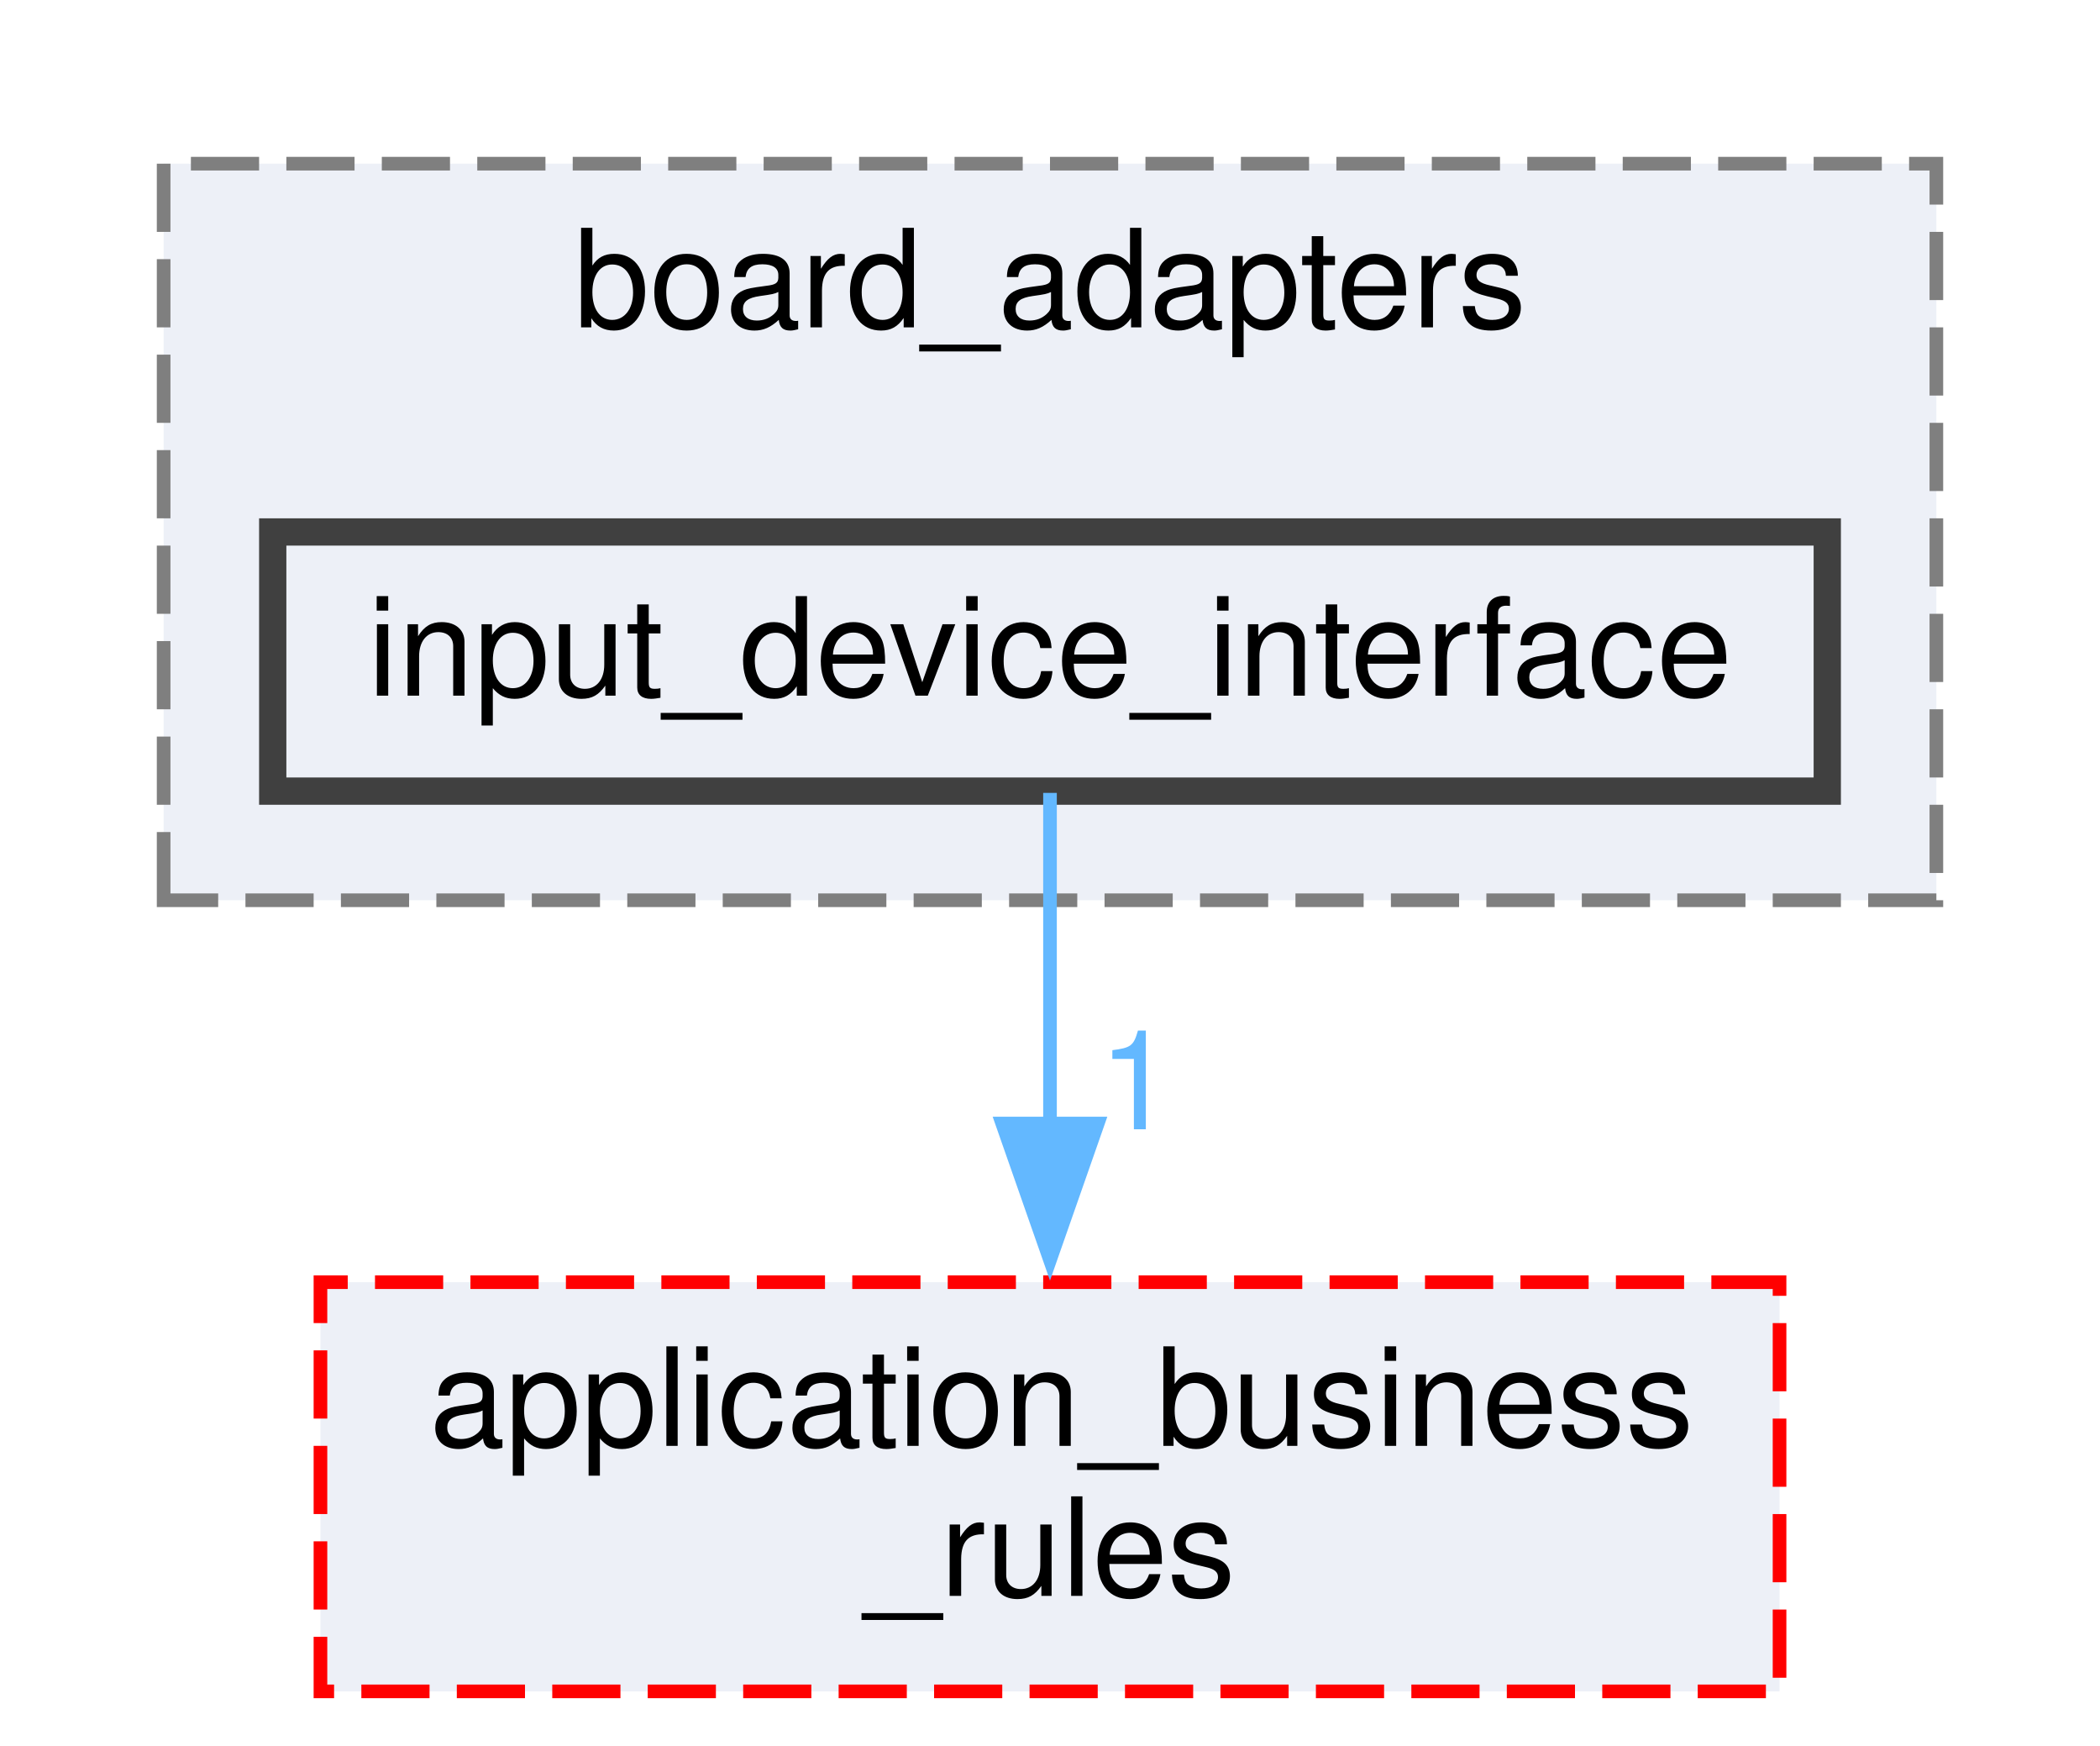
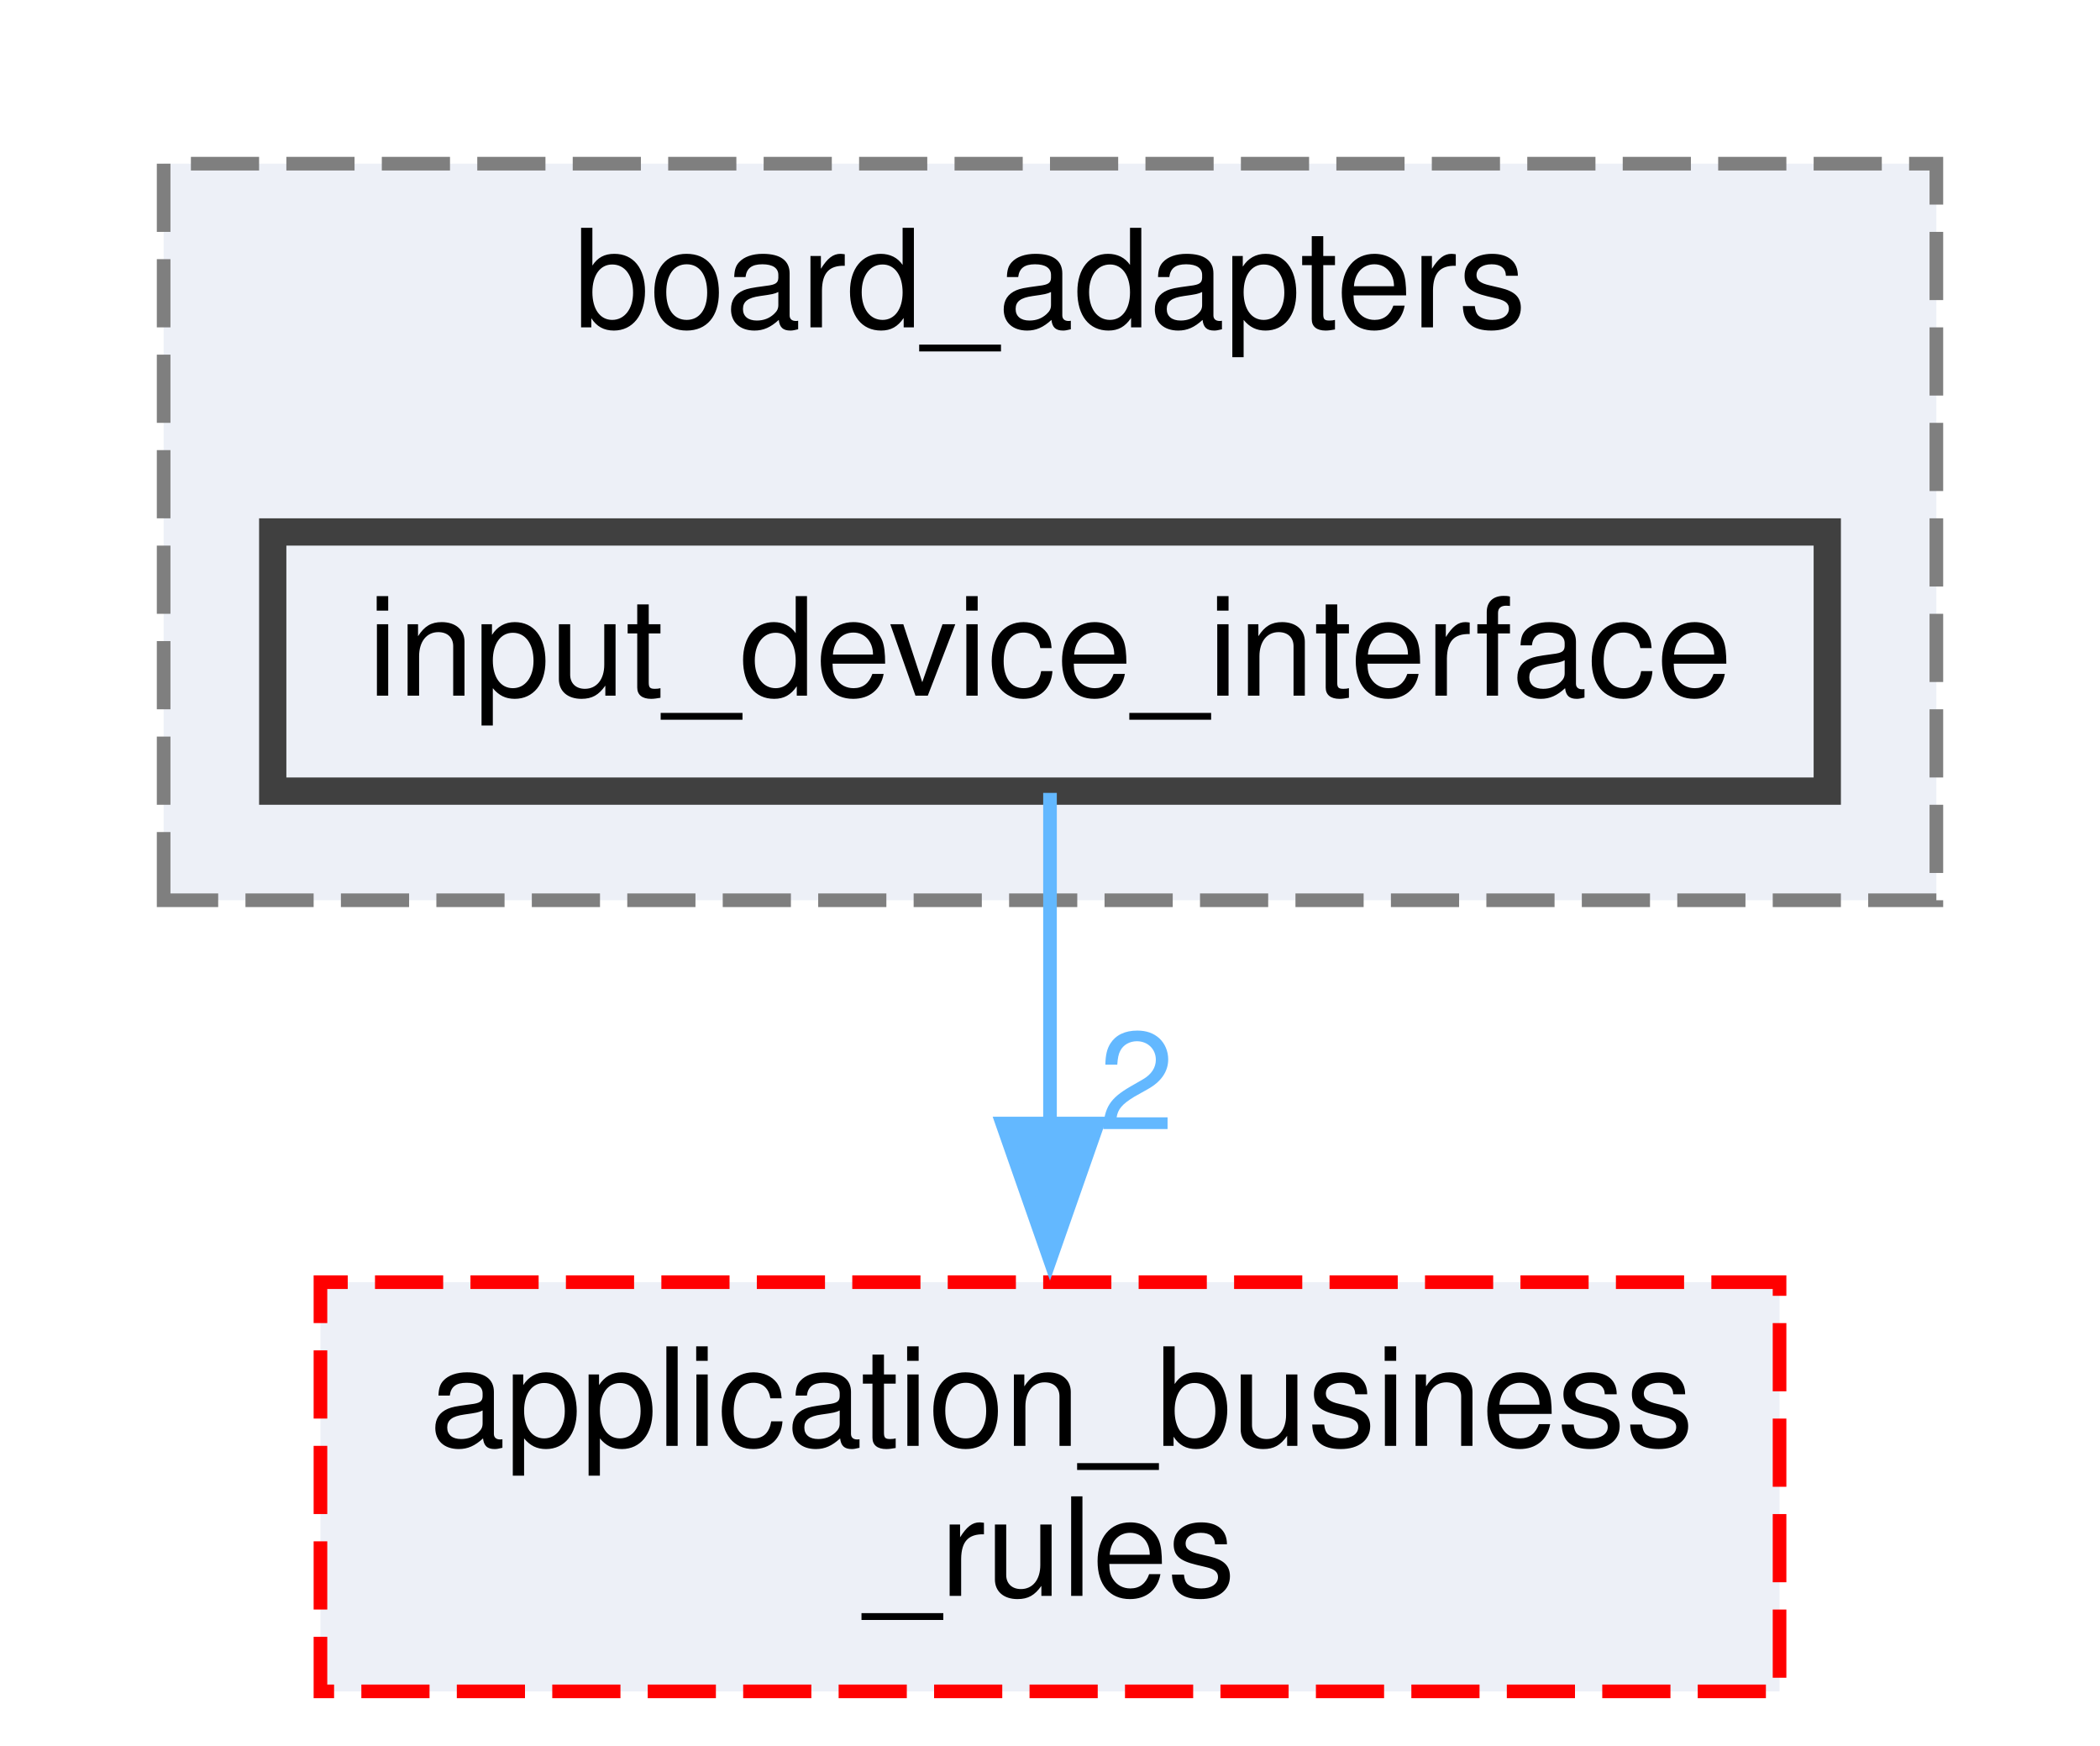
<svg xmlns="http://www.w3.org/2000/svg" xmlns:xlink="http://www.w3.org/1999/xlink" width="154pt" height="128pt" viewBox="0.00 0.00 154.00 128.00">
  <g id="graph0" class="graph" transform="scale(1 1) rotate(0) translate(4 124)">
    <g id="clust1" class="cluster">
      <g id="a_clust1">
        <a xlink:href="dir_b49365647f74dff1c8dd1e88d29293e4.xhtml" target="_top" xlink:title="Package Board Adapters.">
          <polygon fill="#edf0f7" stroke="#7f7f7f" stroke-dasharray="5,2" points="8,-58 8,-112 138,-112 138,-58 8,-58" />
          <text text-anchor="middle" x="73" y="-100" font-family="Helvetica,sans-Serif" font-size="10.00">board_adapters</text>
        </a>
      </g>
    </g>
    <g id="node1" class="node">
      <g id="a_node1">
        <a xlink:href="dir_8d1ee3be5d3bd43266cde43195651fe0.xhtml" target="_top" xlink:title="input_device_interface">
          <polygon fill="#edf0f7" stroke="#404040" stroke-width="2" points="130,-85 16,-85 16,-66 130,-66 130,-85" />
          <text text-anchor="middle" x="73" y="-73" font-family="Helvetica,sans-Serif" font-size="10.00">input_device_interface</text>
        </a>
      </g>
    </g>
    <g id="node2" class="node">
      <g id="a_node2">
        <a xlink:href="dir_6dbb42d2342d9d7292a192bc1d024acc.xhtml" target="_top" xlink:title="Package Application Business Rules.">
          <polygon fill="#edf0f7" stroke="red" stroke-dasharray="5,2" points="126.5,-30 19.5,-30 19.5,0 126.5,0 126.5,-30" />
          <text text-anchor="start" x="27.5" y="-18" font-family="Helvetica,sans-Serif" font-size="10.00">application_business</text>
          <text text-anchor="middle" x="73" y="-7" font-family="Helvetica,sans-Serif" font-size="10.00">_rules</text>
        </a>
      </g>
    </g>
    <g id="edge1" class="edge">
      <path fill="none" stroke="#63b8ff" d="M73,-65.87C73,-59.4 73,-50.2 73,-41.45" />
      <polygon fill="#63b8ff" stroke="#63b8ff" points="76.5,-41.63 73,-31.63 69.5,-41.63 76.5,-41.63" />
      <g id="a_edge1-headlabel">
-         <a xlink:href="dir_000009_000001.xhtml" target="_top" xlink:title="1">
-           <text text-anchor="middle" x="79.34" y="-41.21" font-family="Helvetica,sans-Serif" font-size="10.00" fill="#63b8ff">1</text>
+         <a xlink:href="dir_000008_000001.xhtml" target="_top" xlink:title="2">
+           <text text-anchor="middle" x="79.34" y="-41.21" font-family="Helvetica,sans-Serif" font-size="10.00" fill="#63b8ff">2</text>
        </a>
      </g>
    </g>
  </g>
</svg>
